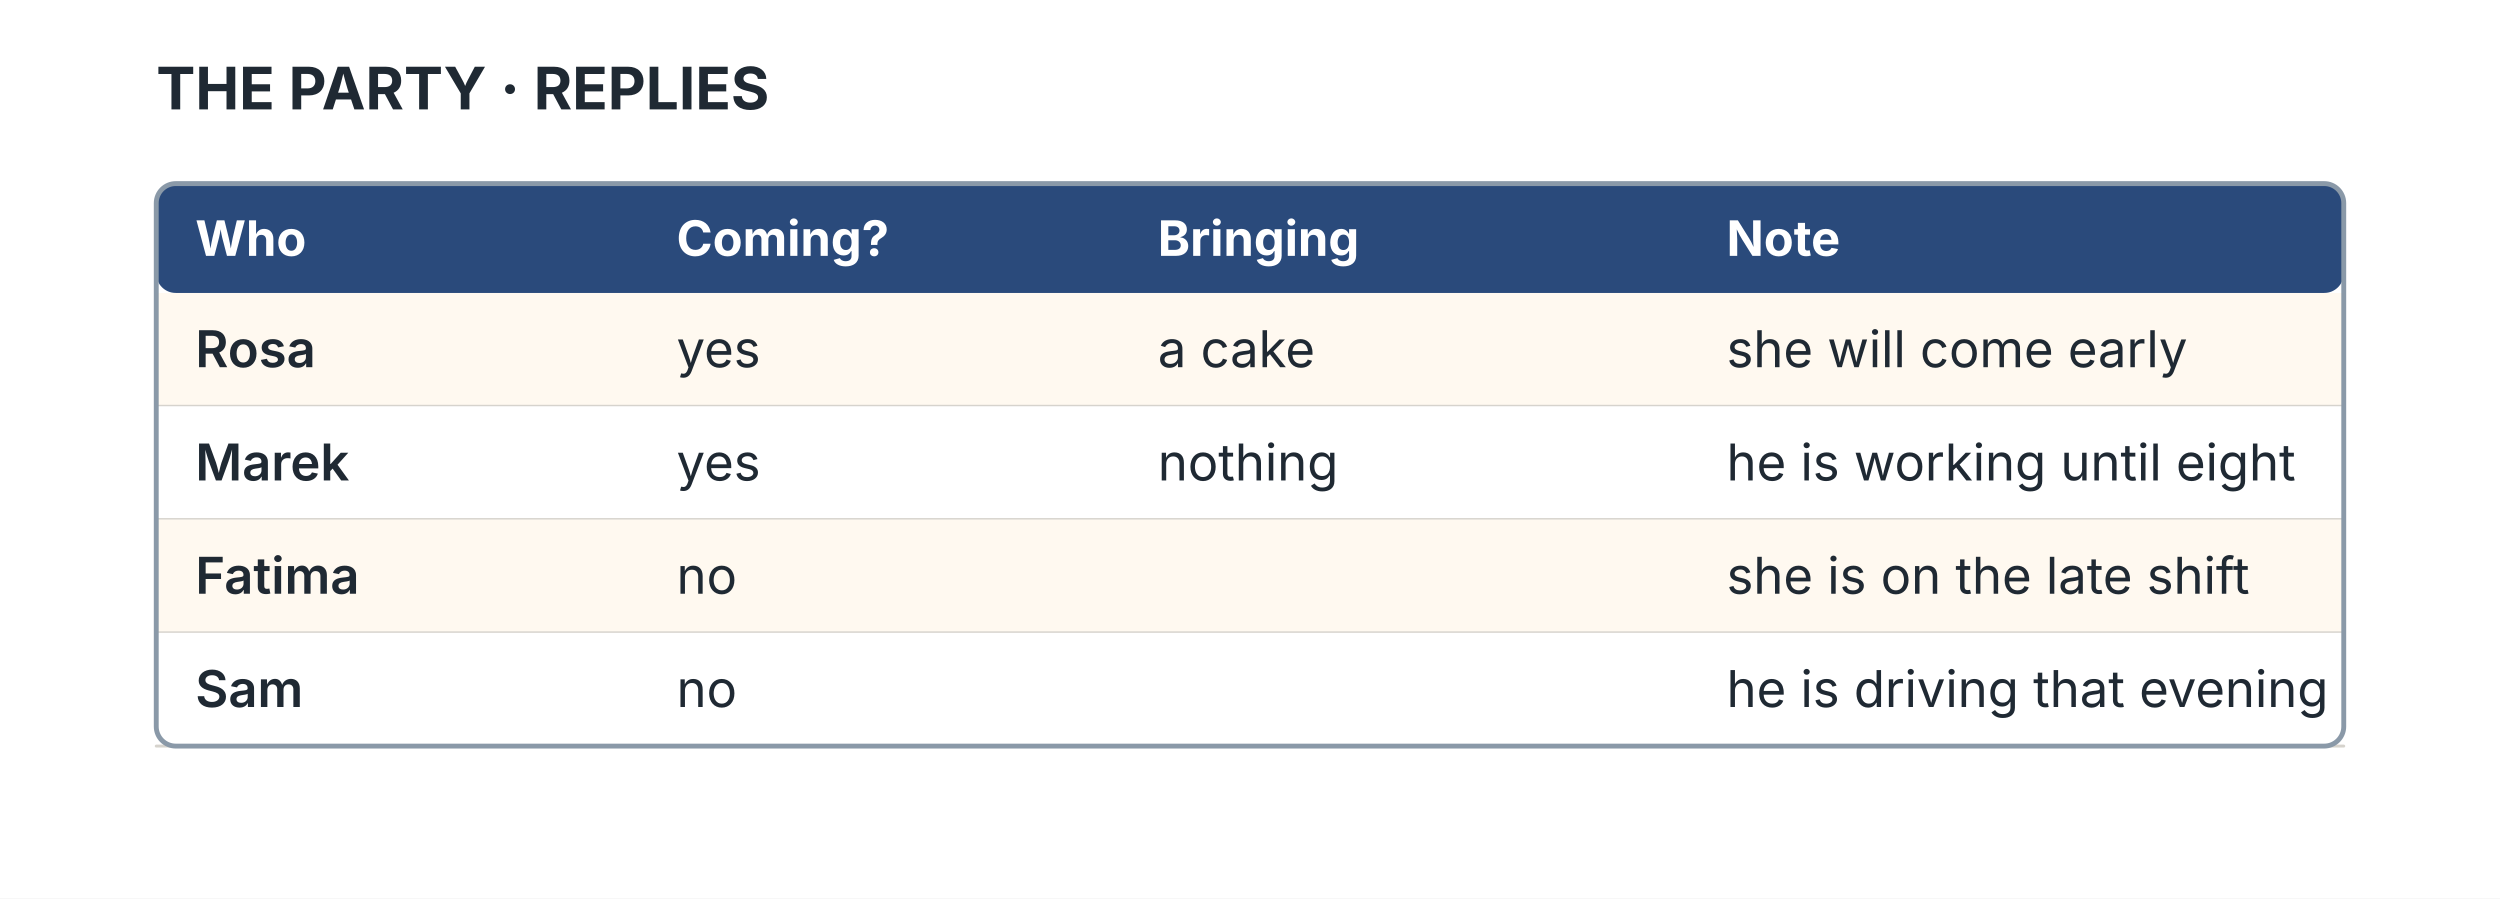
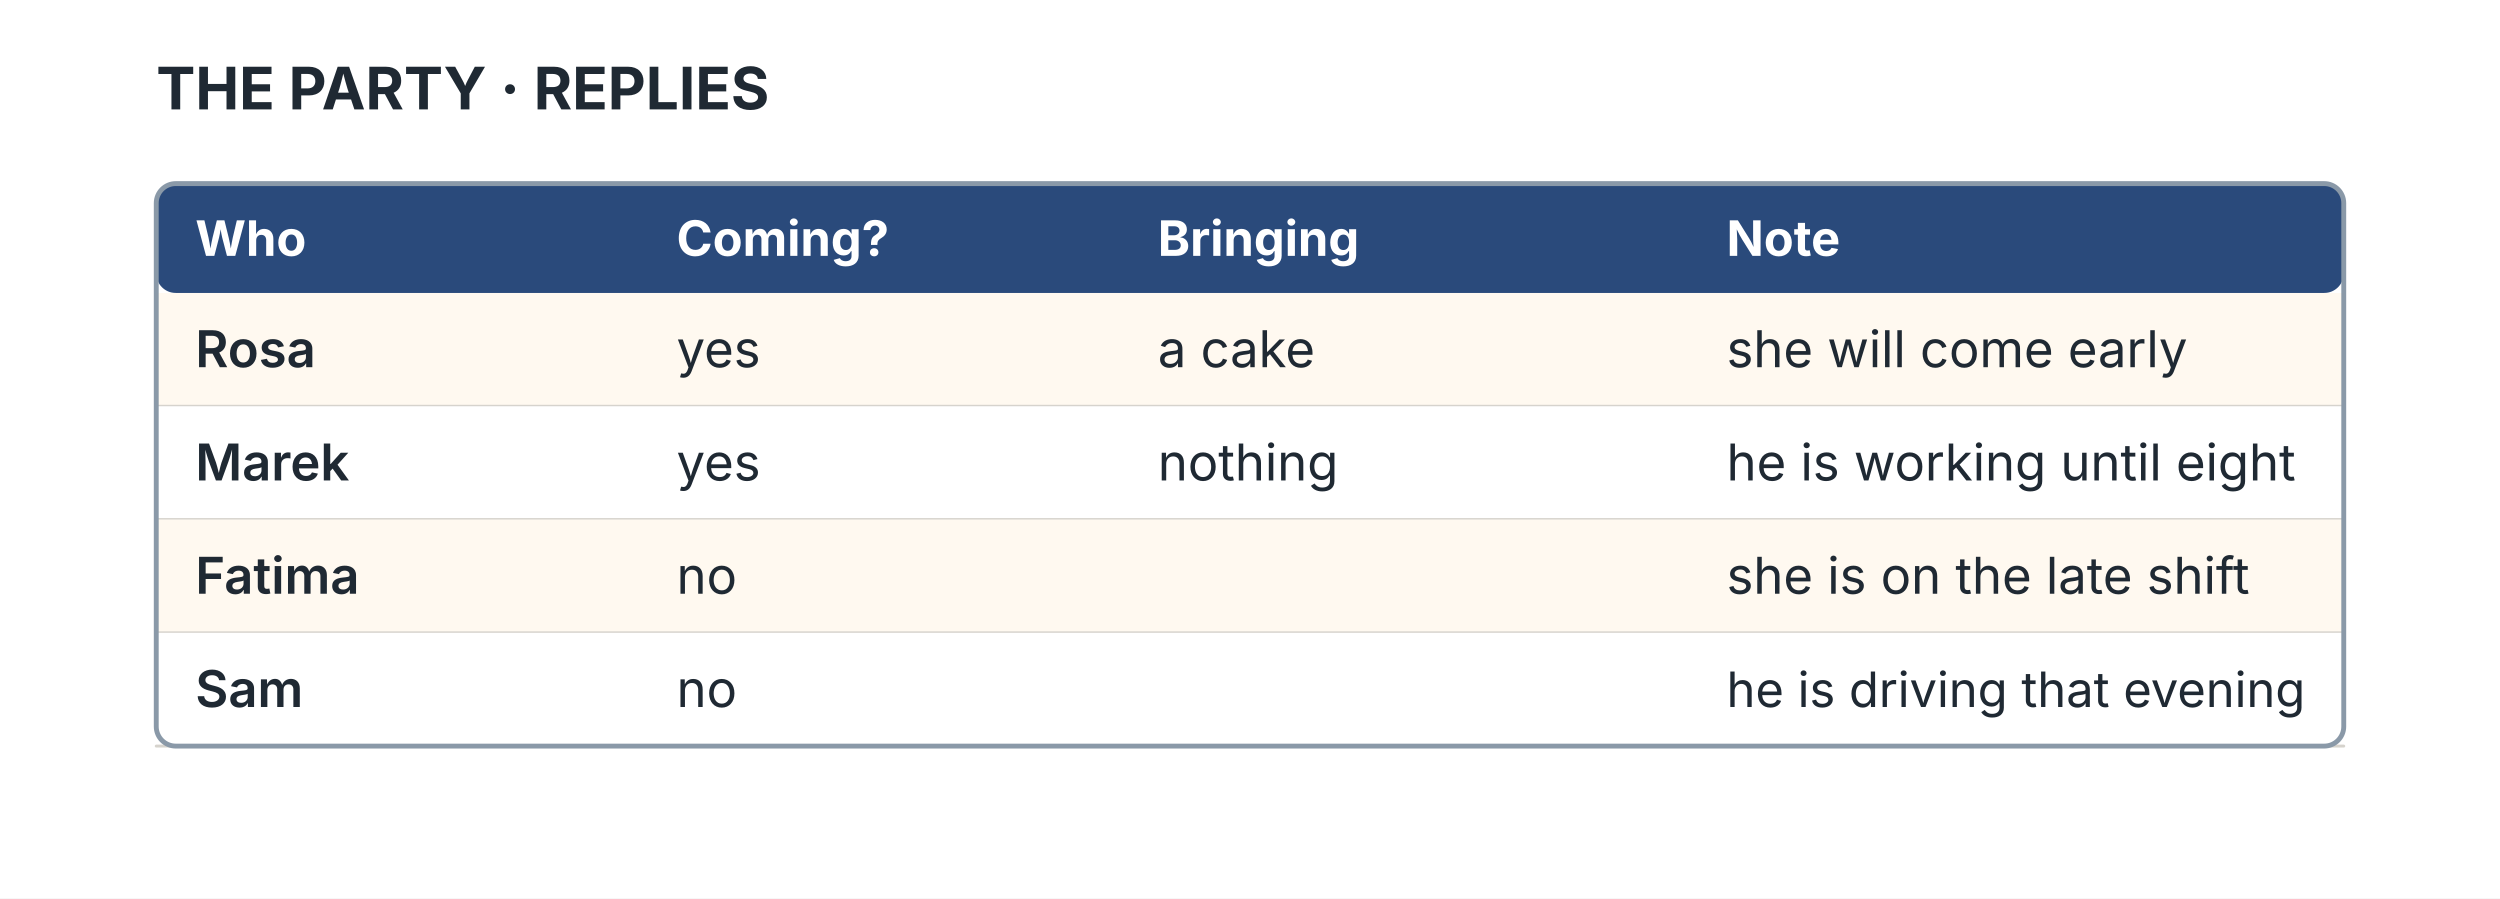
<svg xmlns="http://www.w3.org/2000/svg" width="1280" height="460" viewBox="0 0 1280 460">
  <rect width="1280" height="460" fill="#FFFFFF" />
  <text x="80.00" y="56.00" font-family="Inter, DejaVu Sans, sans-serif" font-size="30.0" font-weight="700" fill="#1F2933" text-anchor="start">THE PARTY · REPLIES</text>
  <rect x="80.00" y="94.00" width="1120.00" height="56.00" rx="10" ry="10" fill="#2A4A7B" />
  <text x="100.00" y="131.00" font-family="Inter, DejaVu Sans, sans-serif" font-size="25.0" font-weight="700" fill="#FFFFFF" text-anchor="start">Who</text>
  <text x="346.40" y="131.00" font-family="Inter, DejaVu Sans, sans-serif" font-size="25.0" font-weight="700" fill="#FFFFFF" text-anchor="start">Coming?</text>
  <text x="592.80" y="131.00" font-family="Inter, DejaVu Sans, sans-serif" font-size="25.0" font-weight="700" fill="#FFFFFF" text-anchor="start">Bringing</text>
  <text x="884.00" y="131.00" font-family="Inter, DejaVu Sans, sans-serif" font-size="25.0" font-weight="700" fill="#FFFFFF" text-anchor="start">Note</text>
  <rect x="80.00" y="150.00" width="1120.00" height="58.00" fill="#FFF9F0" />
  <line x1="80.00" y1="208.00" x2="1200.00" y2="208.00" stroke="#D6D3CD" stroke-width="1.5" stroke-linecap="round" />
  <text x="100.00" y="188.00" font-family="Inter, DejaVu Sans, sans-serif" font-size="26.0" font-weight="600" fill="#1F2933" text-anchor="start">Rosa</text>
  <text x="346.40" y="188.00" font-family="Inter, DejaVu Sans, sans-serif" font-size="26.0" font-weight="400" fill="#1F2933" text-anchor="start">yes</text>
  <text x="592.80" y="188.00" font-family="Inter, DejaVu Sans, sans-serif" font-size="26.0" font-weight="400" fill="#1F2933" text-anchor="start">a cake</text>
  <text x="884.00" y="188.00" font-family="Inter, DejaVu Sans, sans-serif" font-size="26.0" font-weight="400" fill="#1F2933" text-anchor="start">she will come early</text>
  <rect x="80.00" y="208.00" width="1120.00" height="58.00" fill="#FFFFFF" />
  <line x1="80.00" y1="266.00" x2="1200.00" y2="266.00" stroke="#D6D3CD" stroke-width="1.5" stroke-linecap="round" />
  <text x="100.00" y="246.00" font-family="Inter, DejaVu Sans, sans-serif" font-size="26.0" font-weight="600" fill="#1F2933" text-anchor="start">Marek</text>
  <text x="346.40" y="246.00" font-family="Inter, DejaVu Sans, sans-serif" font-size="26.0" font-weight="400" fill="#1F2933" text-anchor="start">yes</text>
  <text x="592.80" y="246.00" font-family="Inter, DejaVu Sans, sans-serif" font-size="26.0" font-weight="400" fill="#1F2933" text-anchor="start">nothing</text>
  <text x="884.00" y="246.00" font-family="Inter, DejaVu Sans, sans-serif" font-size="26.0" font-weight="400" fill="#1F2933" text-anchor="start">he is working until eight</text>
  <rect x="80.00" y="266.00" width="1120.00" height="58.00" fill="#FFF9F0" />
  <line x1="80.00" y1="324.00" x2="1200.00" y2="324.00" stroke="#D6D3CD" stroke-width="1.5" stroke-linecap="round" />
  <text x="100.00" y="304.00" font-family="Inter, DejaVu Sans, sans-serif" font-size="26.0" font-weight="600" fill="#1F2933" text-anchor="start">Fatima</text>
  <text x="346.40" y="304.00" font-family="Inter, DejaVu Sans, sans-serif" font-size="26.0" font-weight="400" fill="#1F2933" text-anchor="start">no</text>
  <text x="592.80" y="304.00" font-family="Inter, DejaVu Sans, sans-serif" font-size="26.0" font-weight="400" fill="#1F2933" text-anchor="start" />
  <text x="884.00" y="304.00" font-family="Inter, DejaVu Sans, sans-serif" font-size="26.0" font-weight="400" fill="#1F2933" text-anchor="start">she is on the late shift</text>
  <rect x="80.00" y="324.00" width="1120.00" height="58.00" fill="#FFFFFF" />
  <line x1="80.00" y1="382.00" x2="1200.00" y2="382.00" stroke="#D6D3CD" stroke-width="1.5" stroke-linecap="round" />
  <text x="100.00" y="362.00" font-family="Inter, DejaVu Sans, sans-serif" font-size="26.0" font-weight="600" fill="#1F2933" text-anchor="start">Sam</text>
  <text x="346.40" y="362.00" font-family="Inter, DejaVu Sans, sans-serif" font-size="26.0" font-weight="400" fill="#1F2933" text-anchor="start">no</text>
  <text x="592.80" y="362.00" font-family="Inter, DejaVu Sans, sans-serif" font-size="26.0" font-weight="400" fill="#1F2933" text-anchor="start" />
-   <text x="884.00" y="362.00" font-family="Inter, DejaVu Sans, sans-serif" font-size="26.0" font-weight="400" fill="#1F2933" text-anchor="start">he is driving that evening</text>
+   <text x="884.00" y="362.00" font-family="Inter, DejaVu Sans, sans-serif" font-size="25.0" font-weight="400" fill="#1F2933" text-anchor="start">he is driving that evening</text>
  <rect x="80.00" y="94.00" width="1120.00" height="288.00" rx="10" ry="10" fill="none" stroke="#8A99A8" stroke-width="2.5" />
</svg>
